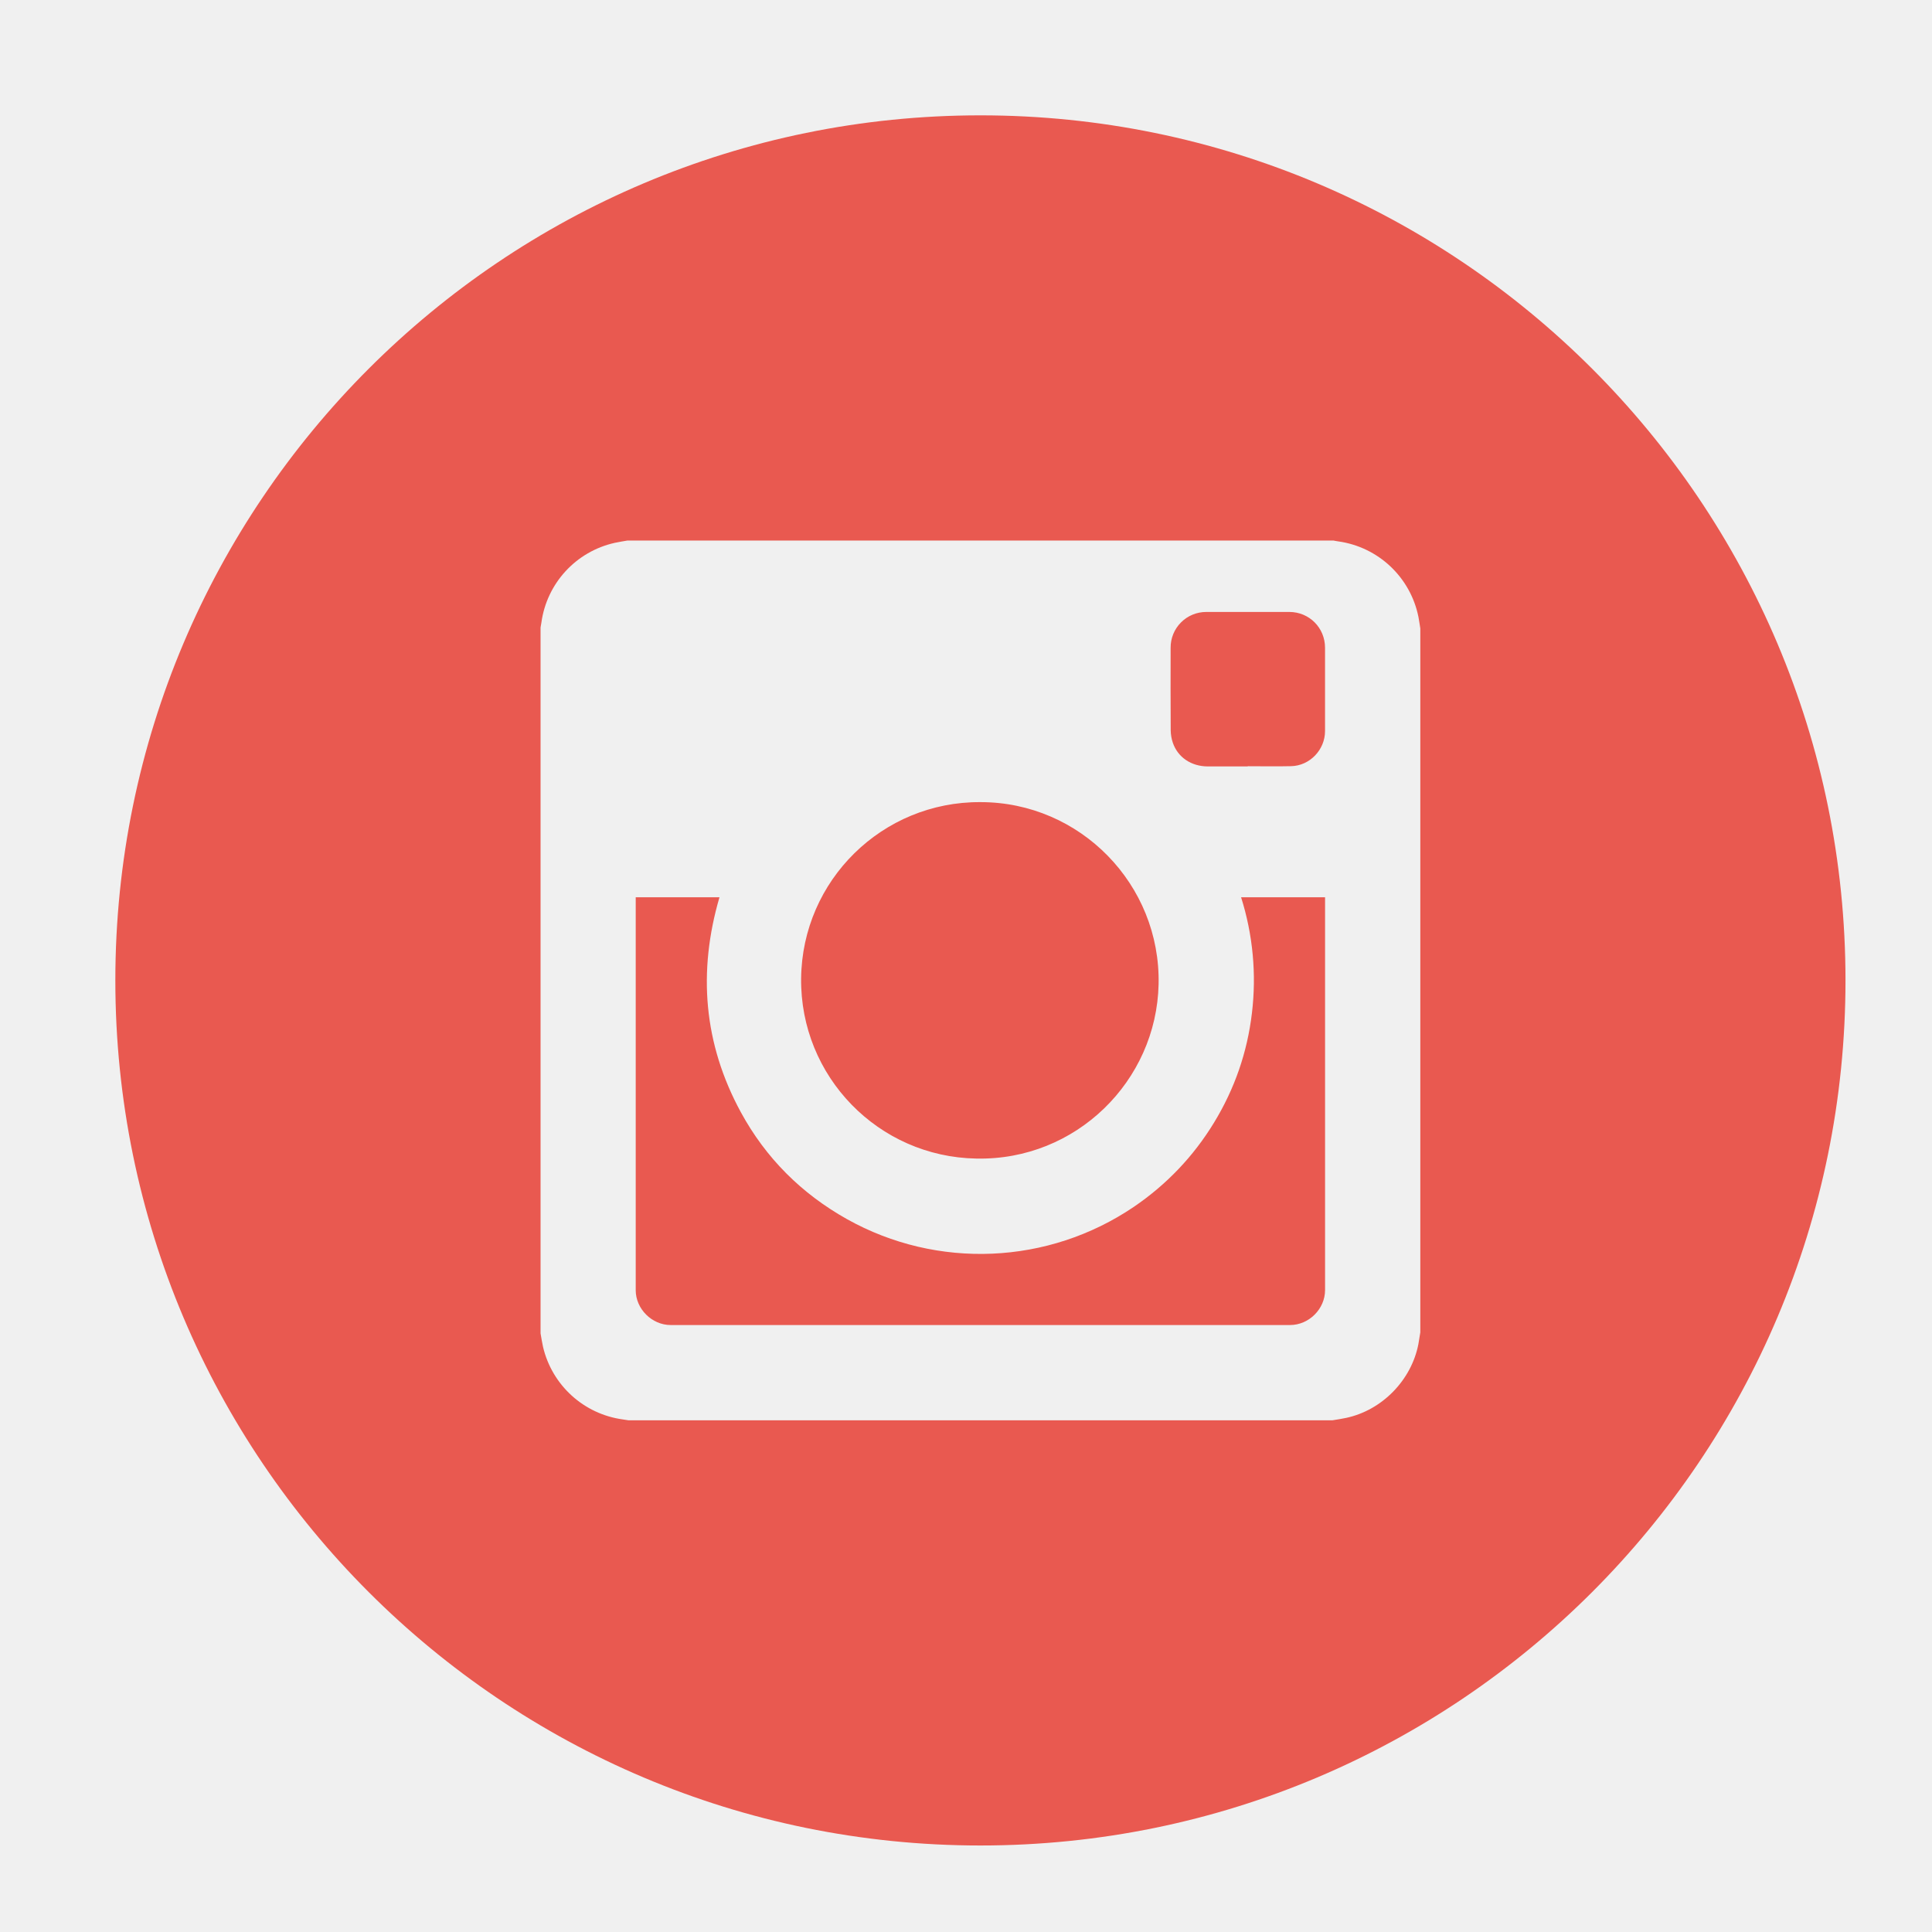
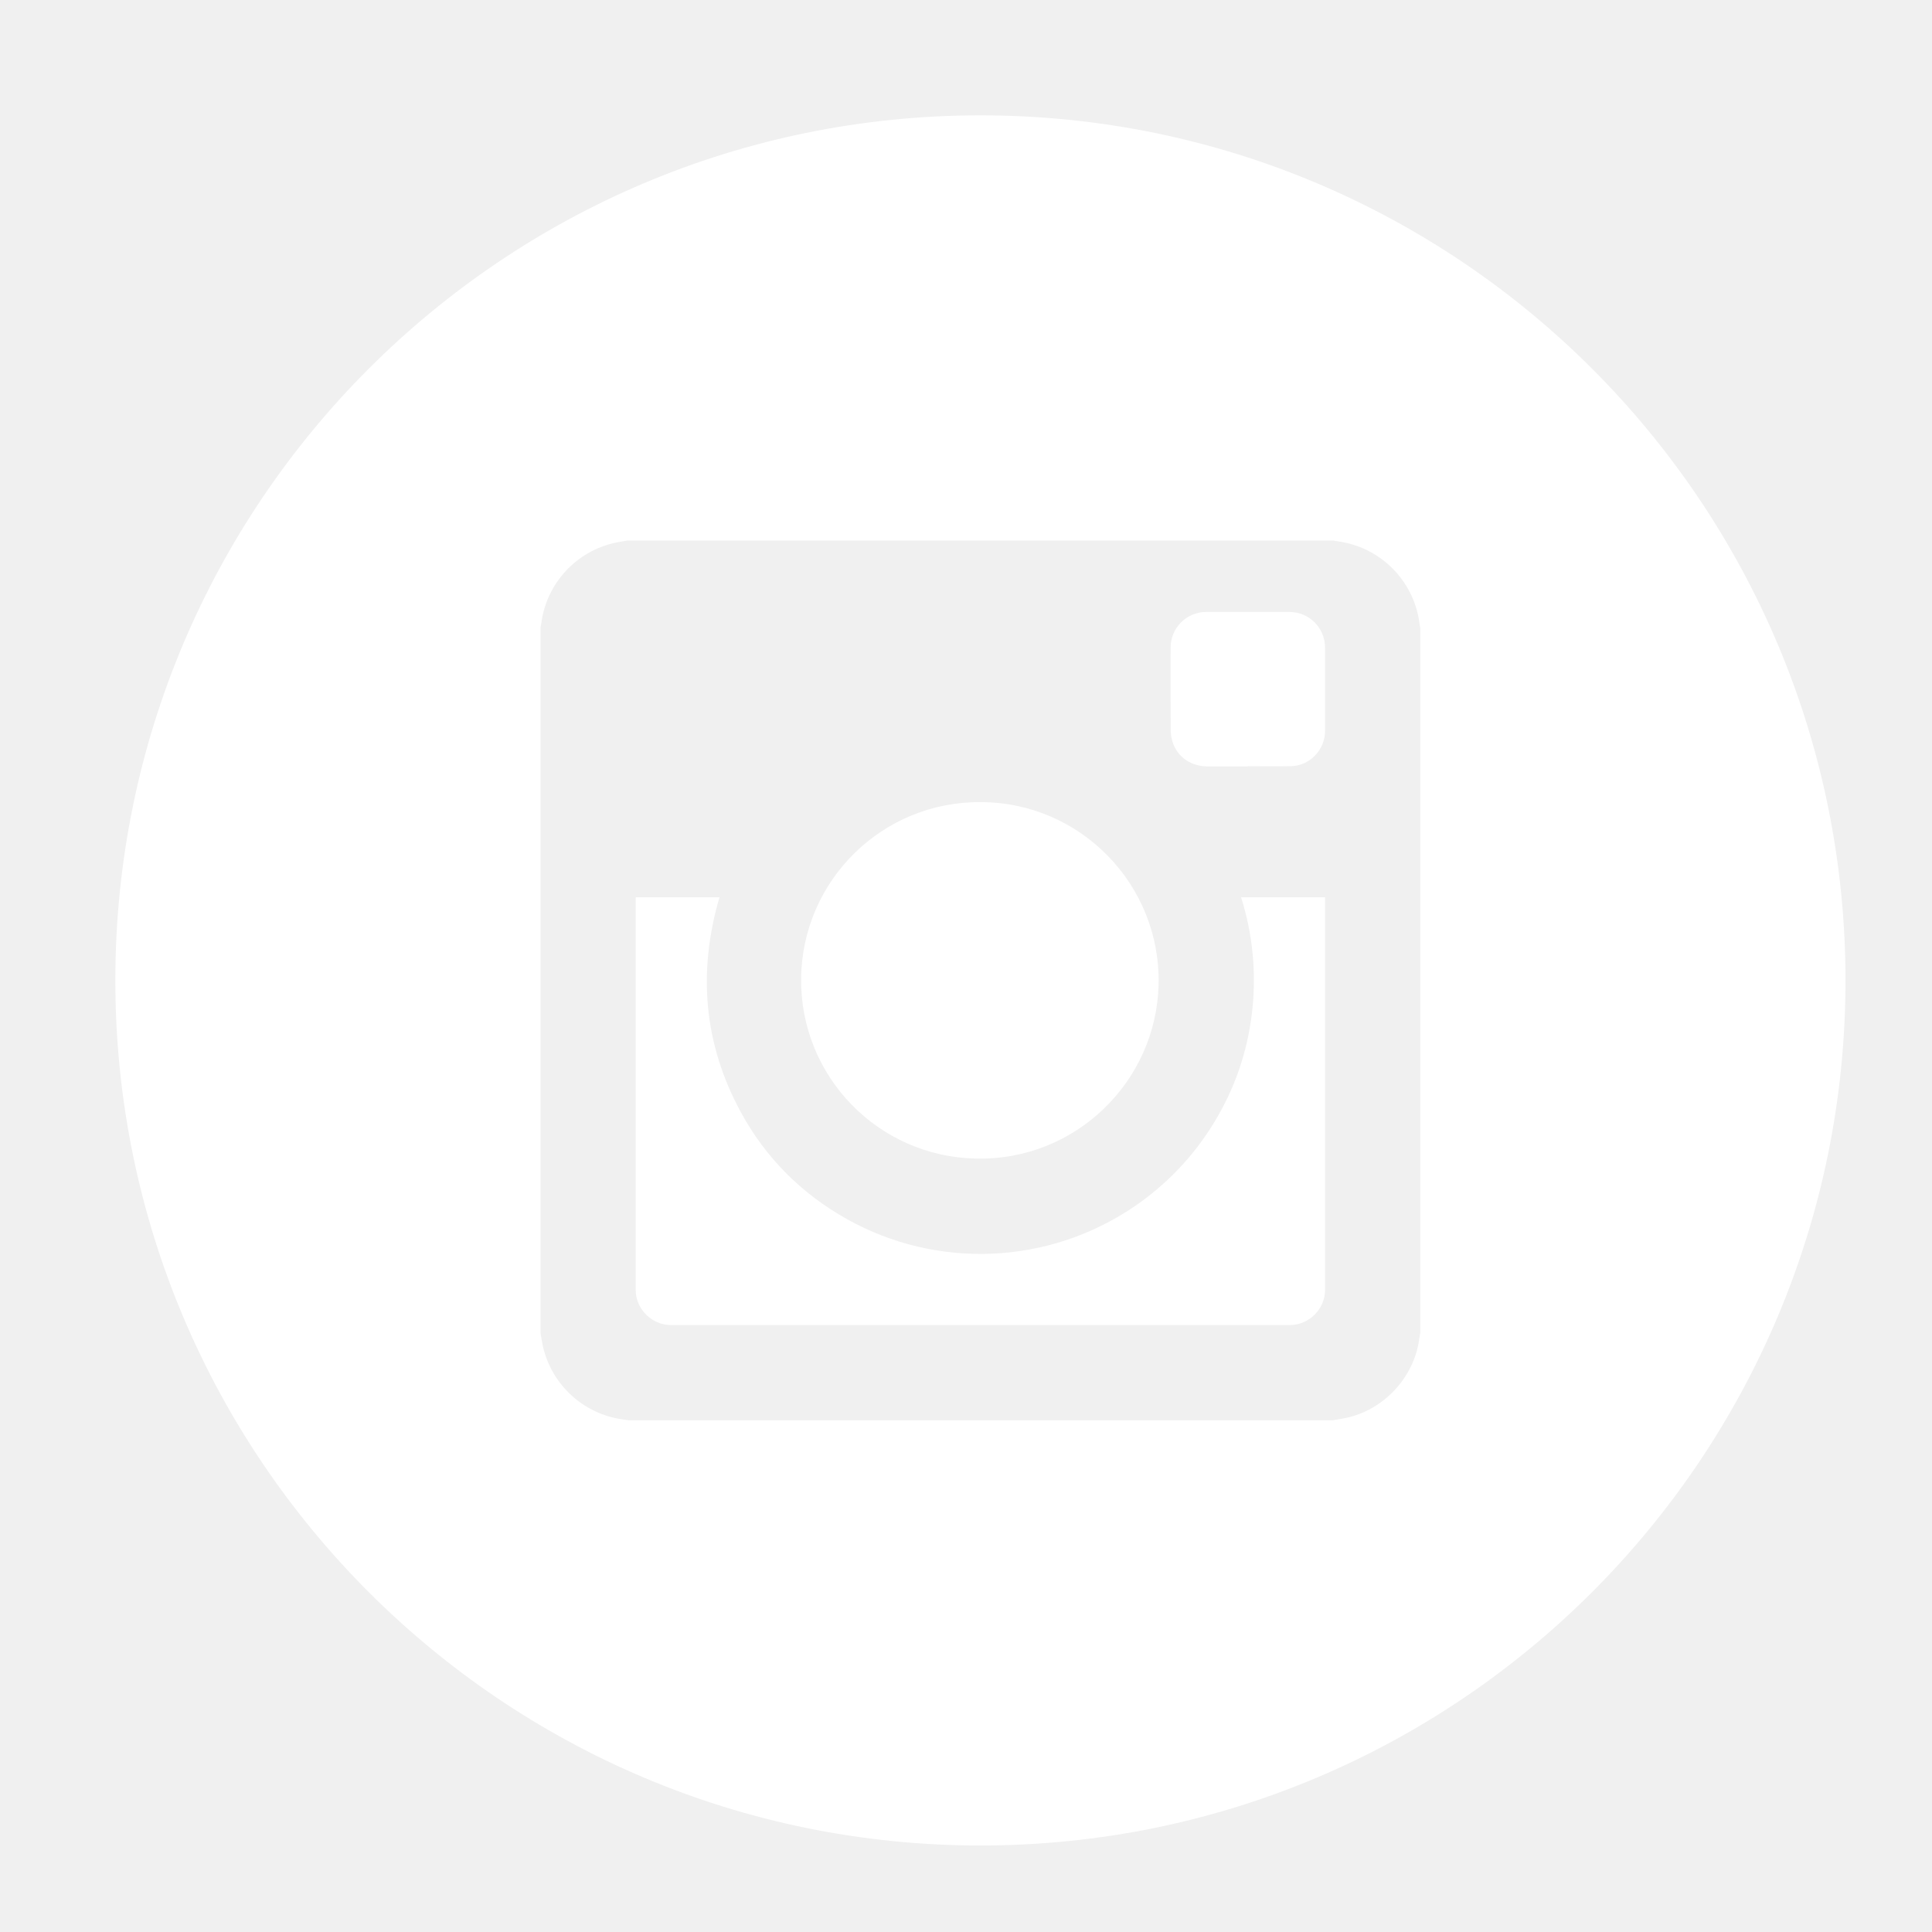
<svg xmlns="http://www.w3.org/2000/svg" width="67" height="67">
  <path fill="none" d="M-1-1h582v402H-1z" />
  <g>
-     <path fill-rule="evenodd" clip-rule="evenodd" fill="#e95950" d="M43.271 26.578v-.006c.502 0 1.005.01 1.508-.002.646-.016 1.172-.57 1.172-1.217v-2.89c0-.691-.547-1.24-1.236-1.241h-2.883a1.234 1.234 0 0 0-1.236 1.243c-.001.955-.004 1.91.003 2.865a1.4 1.4 0 0 0 .073.426c.173.508.639.82 1.209.823l1.39-.001zM34 27.817a6.181 6.181 0 0 0-.142 12.361c3.454.074 6.248-2.686 6.321-6.043.075-3.46-2.717-6.32-6.179-6.318zm-11.954 3.299v13.627c0 .649.562 1.208 1.212 1.208h21.479c.656 0 1.215-.557 1.215-1.212V31.117H43.04a9.545 9.545 0 0 1 .376 4.014c-.161 1.363-.601 2.631-1.316 3.803s-1.644 2.145-2.779 2.918a9.482 9.482 0 0 1-9.946.428c-1.579-.885-2.819-2.12-3.685-3.713-1.289-2.373-1.495-4.865-.739-7.451h-2.905zm24.159 18.139c.159-.026.318-.049.475-.083 1.246-.265 2.264-1.304 2.508-2.557.025-.137.045-.273.067-.409V21.794c-.021-.133-.04-.268-.065-.401a3.301 3.301 0 0 0-2.78-2.618c-.058-.007-.113-.02-.17-.03H21.761c-.147.027-.296.047-.441.08a3.29 3.29 0 0 0-2.545 2.766c-.008.057-.02.114-.029.171V46.24c.028.154.05.311.085.465a3.302 3.302 0 0 0 2.77 2.52c.064.008.13.021.195.03h24.409zM34 64C17.432 64 4 50.568 4 34 4 17.431 17.432 4 34 4s30 13.431 30 30c0 16.568-13.432 30-30 30z" />
+     <path fill-rule="evenodd" clip-rule="evenodd" fill="#fff" d="M43.271 26.578v-.006c.502 0 1.005.01 1.508-.002.646-.016 1.172-.57 1.172-1.217v-2.89c0-.691-.547-1.24-1.236-1.241h-2.883a1.234 1.234 0 0 0-1.236 1.243c-.001.955-.004 1.91.003 2.865a1.4 1.4 0 0 0 .073.426c.173.508.639.82 1.209.823l1.39-.001zM34 27.817a6.181 6.181 0 0 0-.142 12.361c3.454.074 6.248-2.686 6.321-6.043.075-3.46-2.717-6.32-6.179-6.318zm-11.954 3.299v13.627c0 .649.562 1.208 1.212 1.208h21.479c.656 0 1.215-.557 1.215-1.212V31.117H43.04a9.545 9.545 0 0 1 .376 4.014c-.161 1.363-.601 2.631-1.316 3.803s-1.644 2.145-2.779 2.918a9.482 9.482 0 0 1-9.946.428c-1.579-.885-2.819-2.12-3.685-3.713-1.289-2.373-1.495-4.865-.739-7.451h-2.905zm24.159 18.139c.159-.026.318-.049.475-.083 1.246-.265 2.264-1.304 2.508-2.557.025-.137.045-.273.067-.409V21.794c-.021-.133-.04-.268-.065-.401a3.301 3.301 0 0 0-2.78-2.618c-.058-.007-.113-.02-.17-.03H21.761c-.147.027-.296.047-.441.08a3.29 3.29 0 0 0-2.545 2.766c-.008.057-.02.114-.029.171V46.24c.028.154.05.311.085.465a3.302 3.302 0 0 0 2.77 2.52c.064.008.13.021.195.03h24.409zM34 64C17.432 64 4 50.568 4 34 4 17.431 17.432 4 34 4s30 13.431 30 30c0 16.568-13.432 30-30 30z" />
  </g>
</svg>
